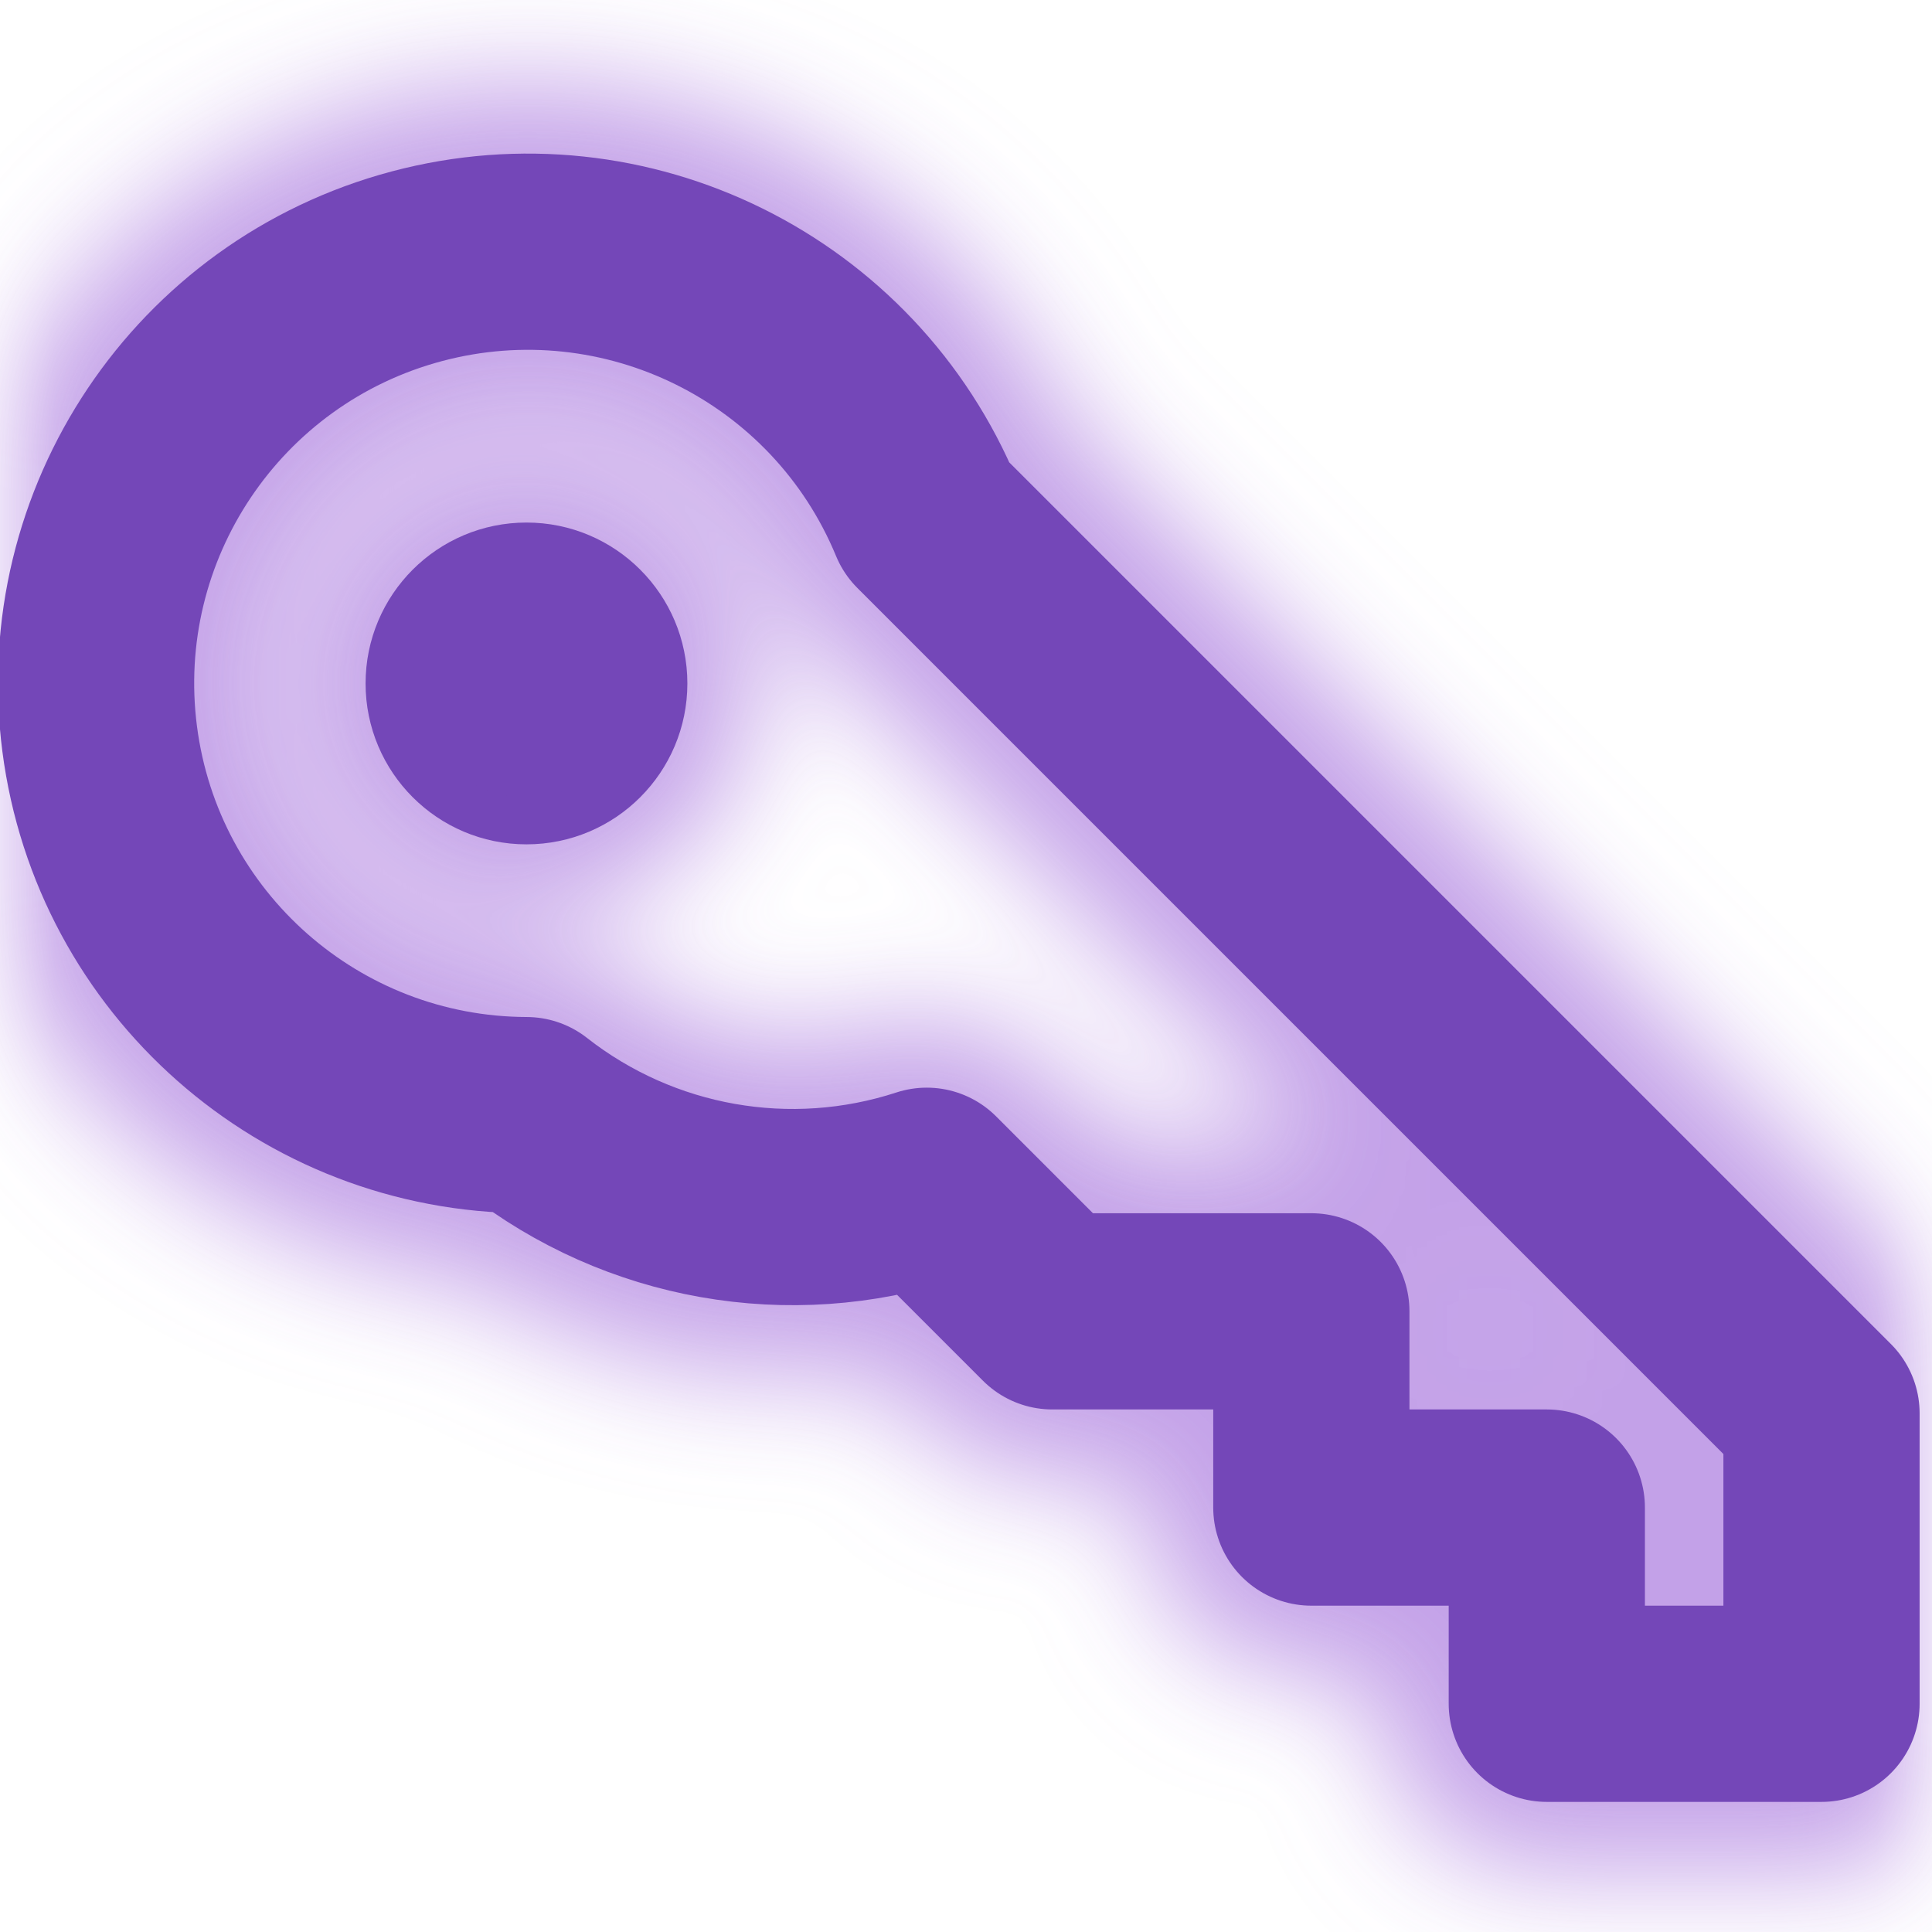
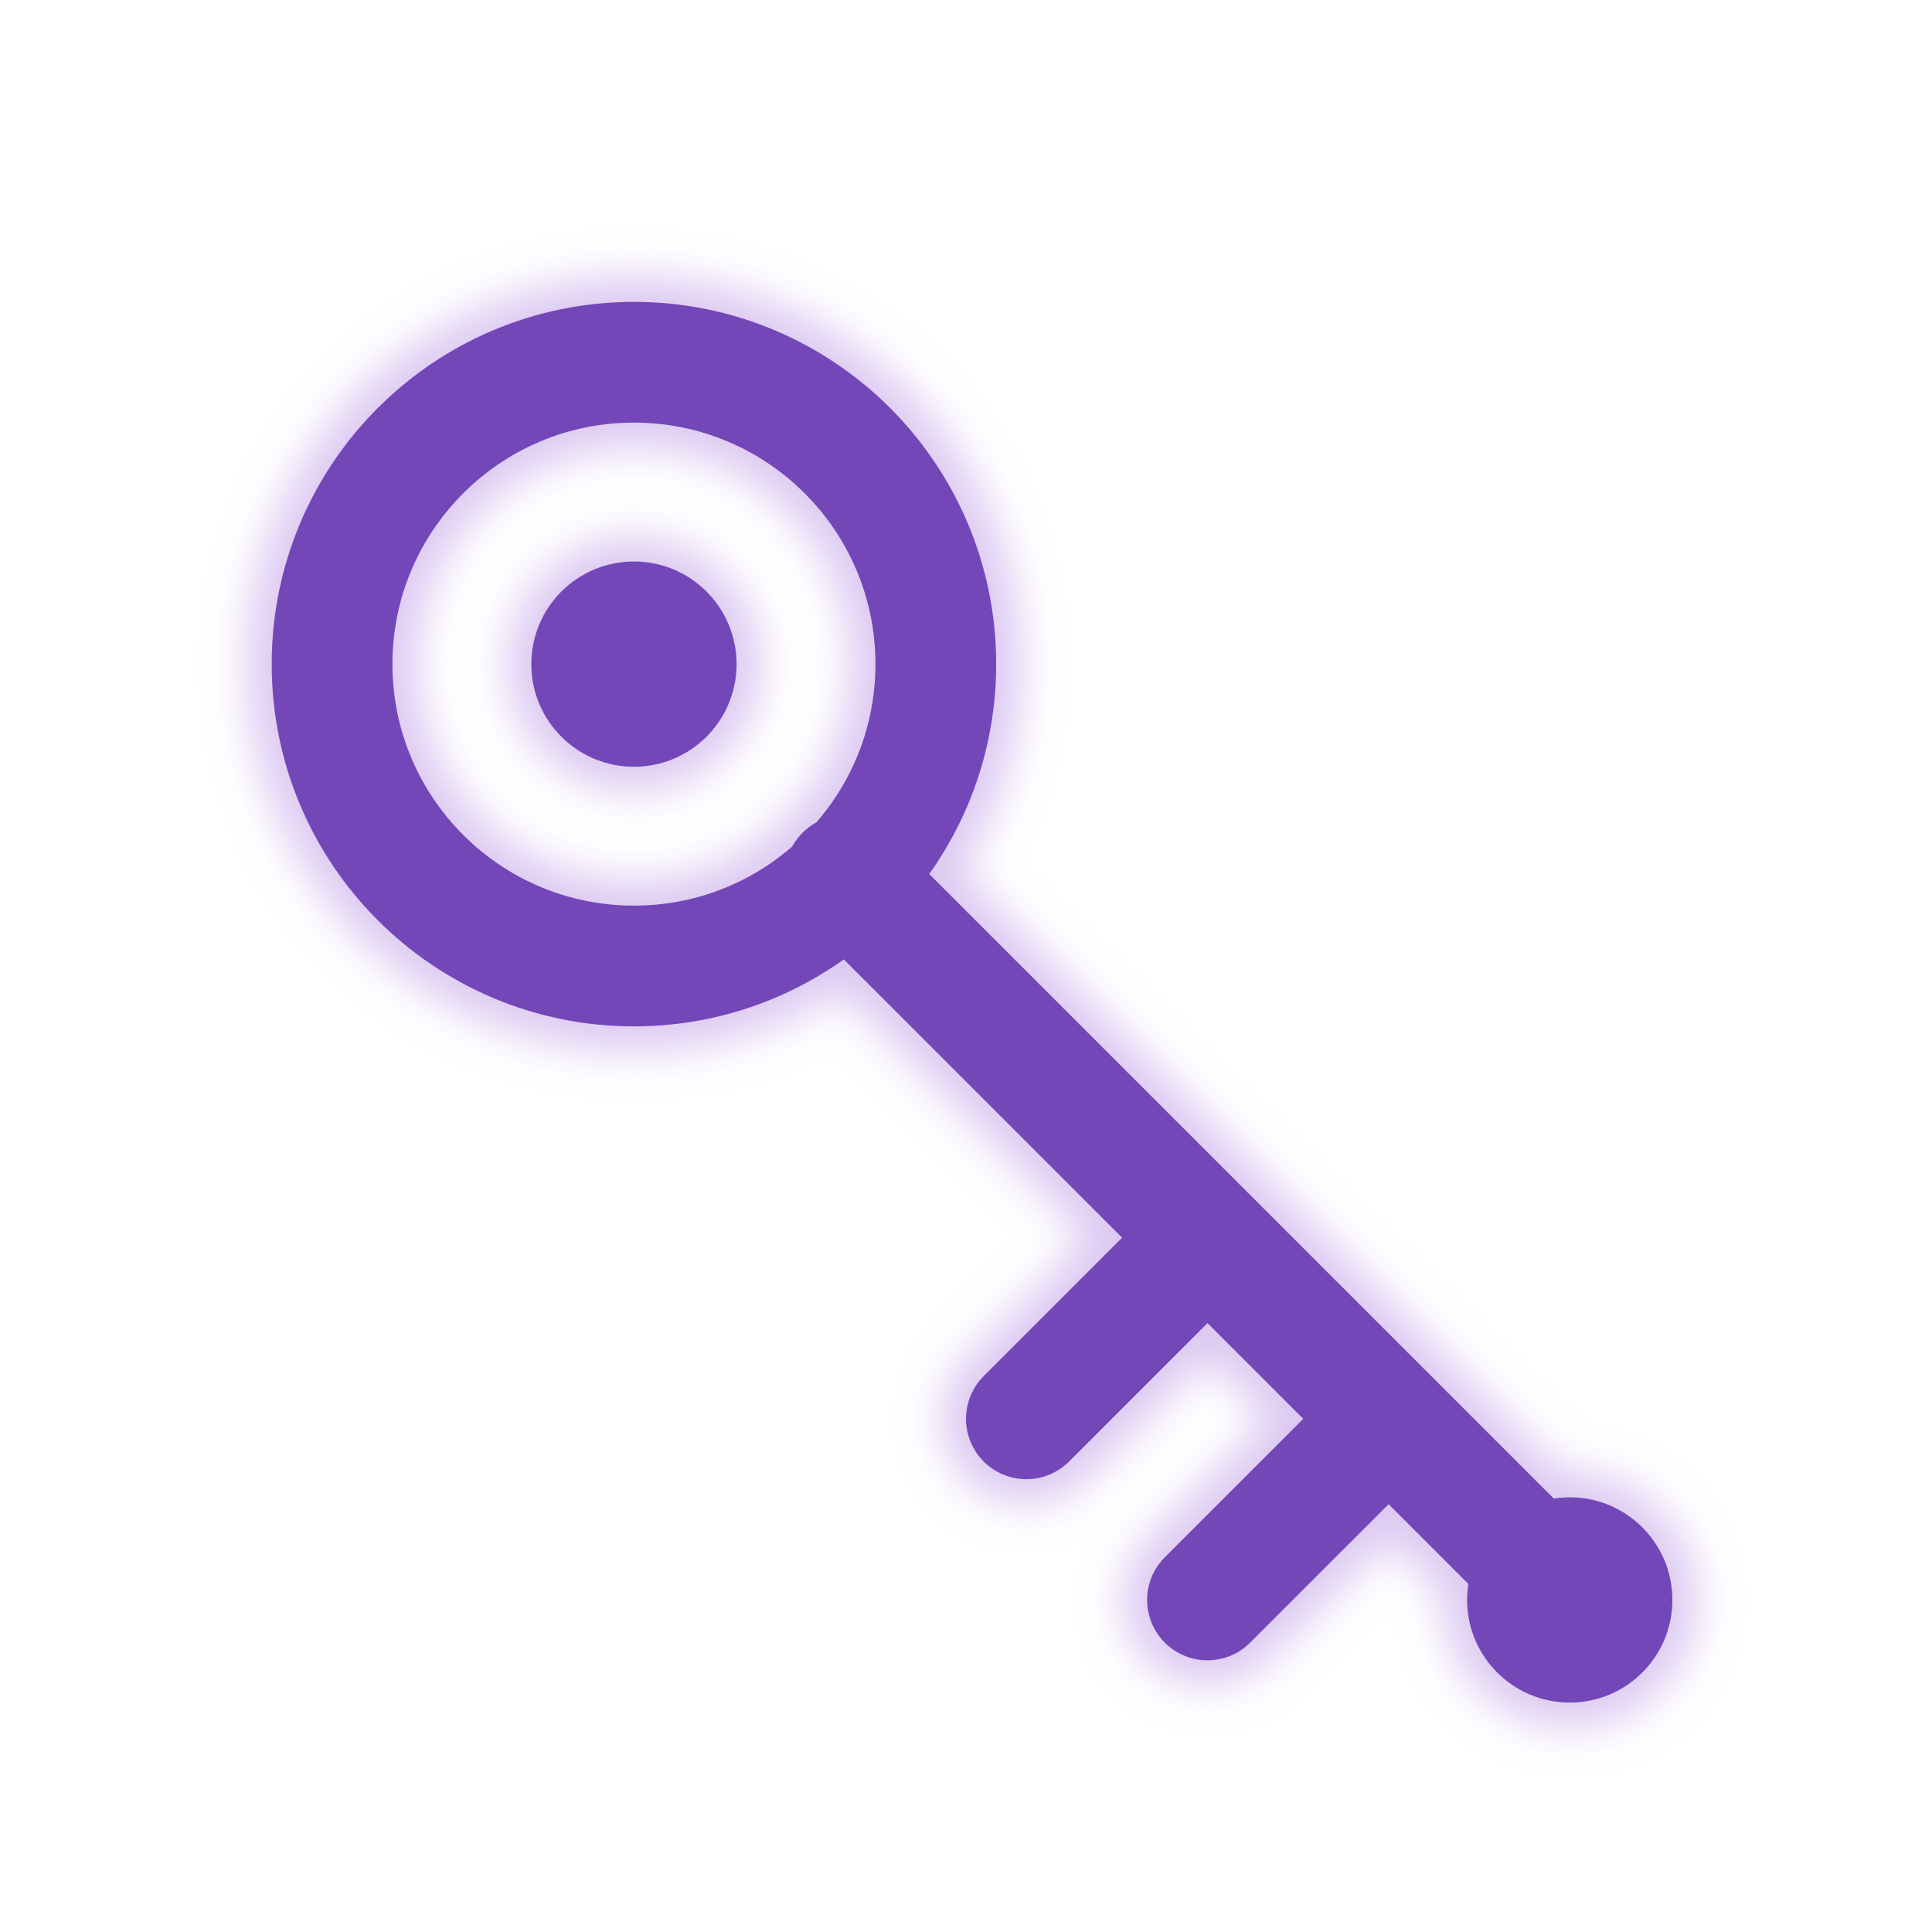
<svg xmlns="http://www.w3.org/2000/svg" viewBox="0 0 64 64" role="img" aria-labelledby="title">
  <defs>
-     <filter id="glow" x="-45%" y="-45%" width="190%" height="190%">
-       <feGaussianBlur stdDeviation="1.5" result="b" />
+     <filter id="shine" x="-25%" y="-25%" width="150%" height="150%">
+       <feGaussianBlur stdDeviation="0.7" />
    </filter>
  </defs>
-   <g transform="translate(32 32) scale(1.30) translate(-32 -32)">
-     <g filter="url(#glow)" opacity="0.85">
-       <g transform="translate(.8 -1.2)">
-         <path d="M20 37a11 11 0 1 1 10.2-15.2L53 44.6V52h-7v-5h-6v-5h-6.6l-3.2-3.2A11 11 0 0 1 20 37Z" fill="none" stroke="#B991E4" stroke-width="8.5" stroke-linejoin="round" />
-         <circle cx="20" cy="26" r="3.5" fill="#B991E4" stroke="#B991E4" stroke-width="4.5" />
-       </g>
-     </g>
-     <g transform="translate(.8 -1.2)">
-       <path d="M20 37a11 11 0 1 1 10.2-15.2L53 44.6V52h-7v-5h-6v-5h-6.6l-3.2-3.2A11 11 0 0 1 20 37Z" fill="none" stroke="#7447B8" stroke-width="5" stroke-linejoin="round" />
-       <circle cx="20" cy="26" r="3.5" fill="#7447B8" stroke="#7447B8" stroke-width="1.2" />
-     </g>
+   <g filter="url(#shine)" opacity="0.5">
+     <circle cx="21" cy="22" r="10" fill="none" stroke="#B991E4" stroke-width="5.6" />
+     <path d="M28 29 52 53M40 41l-6 6M46 47l-6 6" fill="none" stroke="#B991E4" stroke-width="5.6" stroke-linecap="round" />
+     <circle cx="21" cy="22" r="4.2" fill="#B991E4" />
+     <circle cx="52" cy="53" r="4.2" fill="#B991E4" />
  </g>
+   <circle cx="21" cy="22" r="10" fill="none" stroke="#7447B8" stroke-width="4.0" />
+   <path d="M28 29 52 53M40 41l-6 6M46 47l-6 6" fill="none" stroke="#7447B8" stroke-width="4.0" stroke-linecap="round" />
+   <circle cx="21" cy="22" r="3.4" fill="#7447B8" />
+   <circle cx="52" cy="53" r="3.4" fill="#7447B8" />
</svg>
